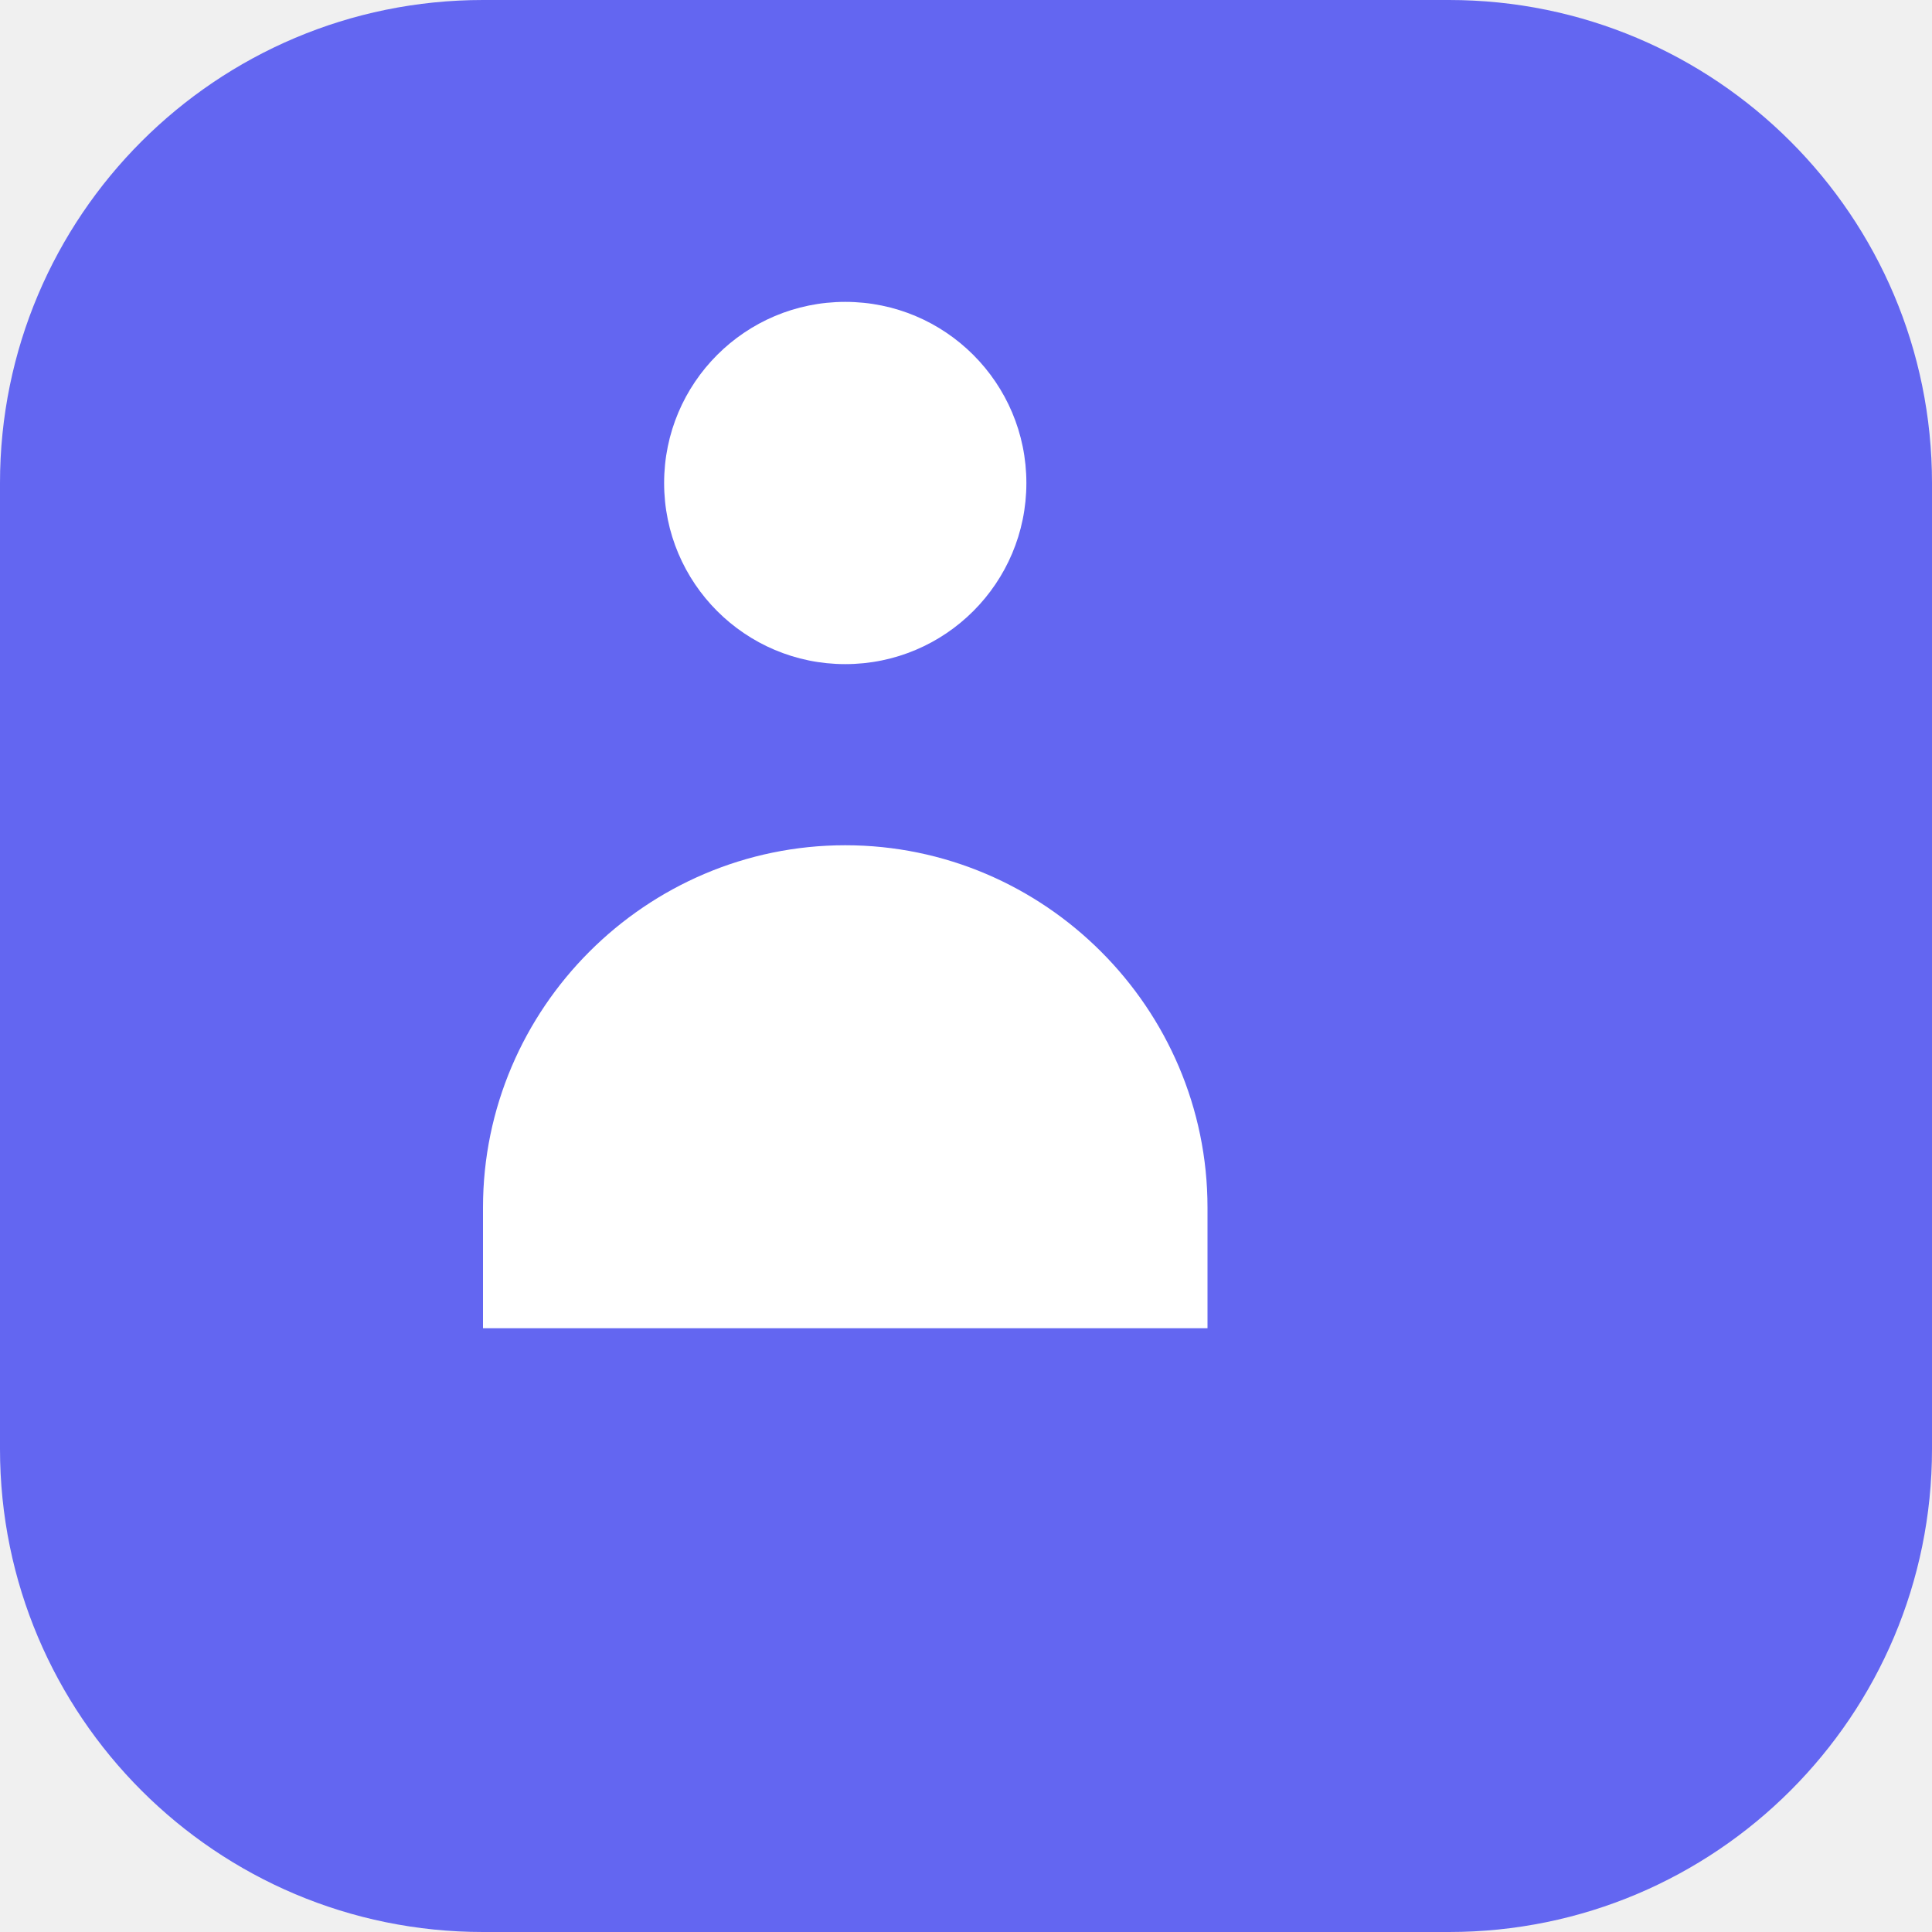
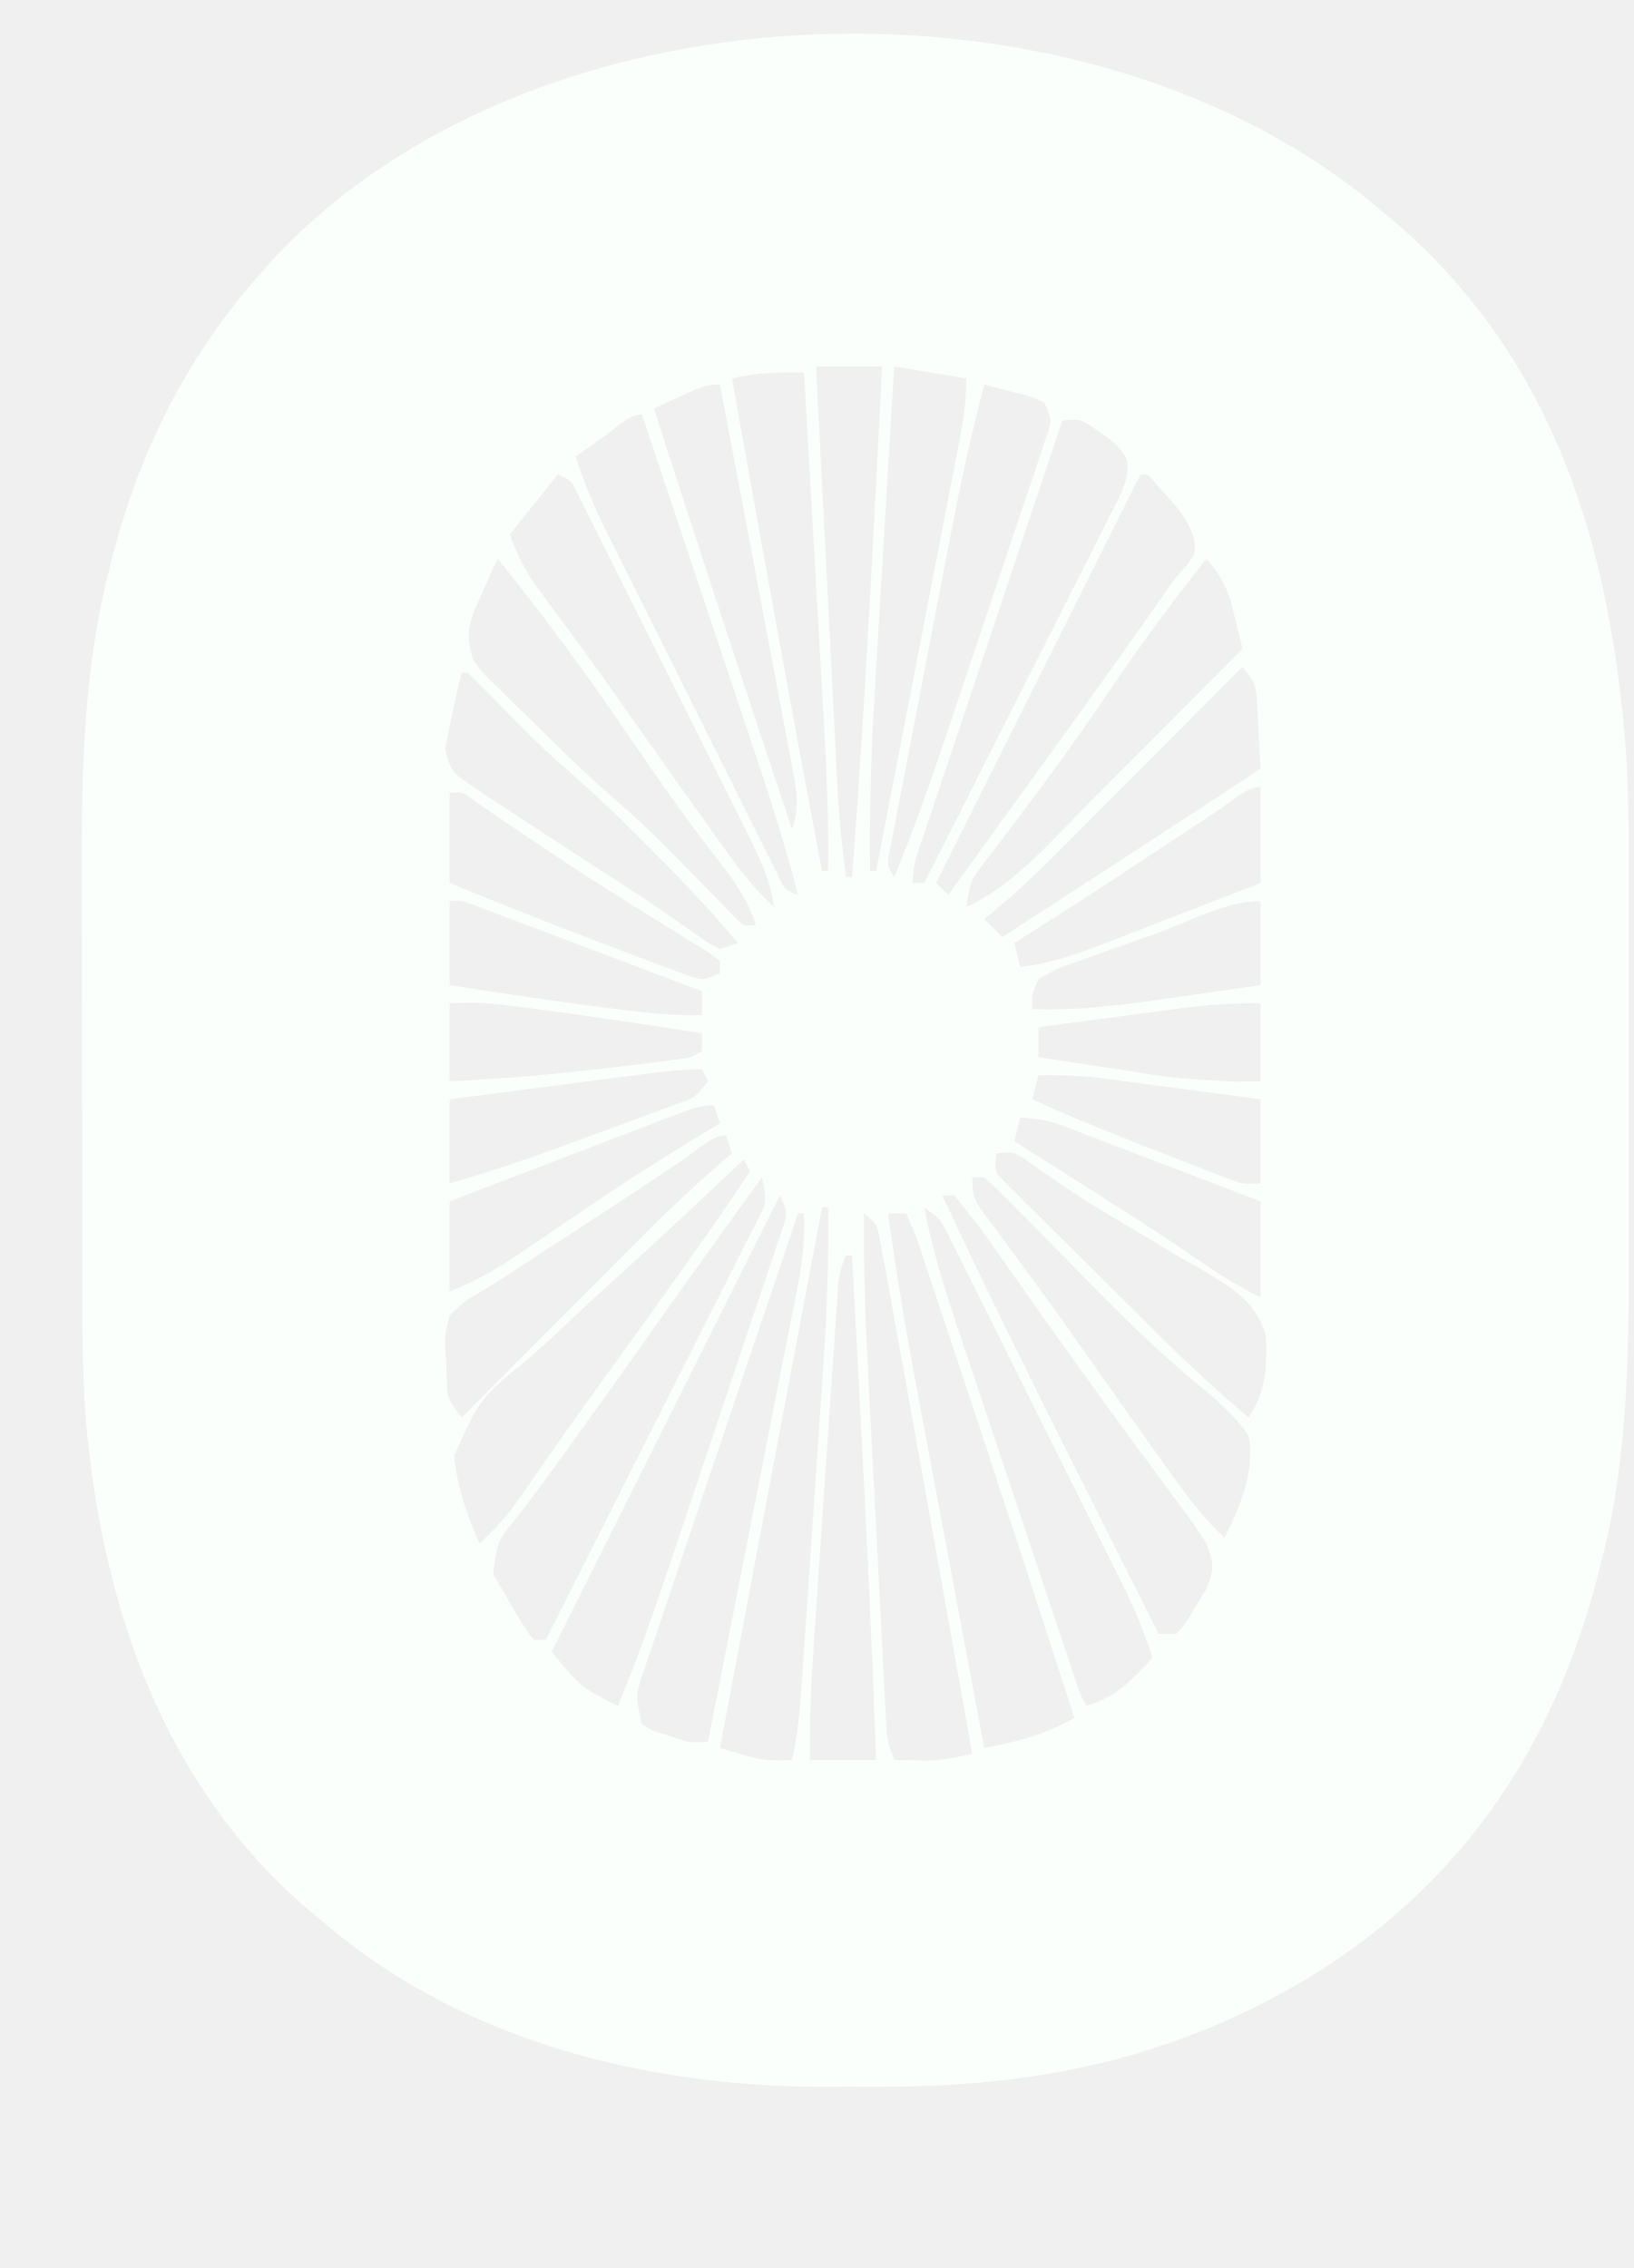
- <svg xmlns="http://www.w3.org/2000/svg" viewBox="0 0 32 32" fill="none">
-   <rect width="32" height="32" rx="8" fill="#6366f1" />
-   <path fill="#fff" d="M8 20c0-3.3 2.7-6 6-6s6 2.7 6 6v2H8v-2zm6-9a3 3 0 100-6 3 3 0 000 6z" />
+ <svg xmlns="http://www.w3.org/2000/svg" version="1.1" viewBox="867.156 0 271.982 377.569" style="max-height: 500px" width="271.982" height="377.569">
+   <path transform="translate(1097,35)" fill="#FAFFFB" d="M0 0 C0.798 0.665 1.596 1.33 2.418 2.016 C29.082 25 38.212 56.139 40.819 90.127 C41.36 98.719 41.285 107.329 41.266 115.934 C41.267 118.07 41.269 120.207 41.271 122.344 C41.274 126.787 41.27 131.23 41.261 135.673 C41.249 141.301 41.256 146.929 41.268 152.557 C41.275 156.96 41.273 161.362 41.268 165.764 C41.266 167.837 41.268 169.909 41.273 171.981 C41.304 189.534 41.248 207.792 36.75 224.875 C36.426 226.159 36.426 226.159 36.095 227.469 C28.499 256.538 12.932 279.442 -13.212 294.957 C-21.454 299.766 -29.595 303.429 -38.688 306.25 C-39.428 306.484 -40.168 306.718 -40.93 306.96 C-55.331 311.165 -70.112 312.507 -85.052 312.391 C-87.5 312.375 -89.947 312.391 -92.395 312.41 C-122.135 312.45 -153.049 304.767 -176 285 C-176.866 284.282 -177.732 283.564 -178.625 282.824 C-202.677 262.182 -212.815 232.342 -215.54 201.549 C-216.292 191.349 -216.164 181.124 -216.168 170.902 C-216.171 168.66 -216.175 166.417 -216.178 164.174 C-216.184 159.486 -216.186 154.799 -216.185 150.112 C-216.185 144.16 -216.199 138.209 -216.216 132.258 C-216.227 127.627 -216.229 122.997 -216.229 118.366 C-216.23 116.175 -216.234 113.984 -216.242 111.792 C-216.298 94.531 -216.062 77.01 -211.75 60.188 C-211.534 59.32 -211.318 58.452 -211.095 57.558 C-206.462 39.667 -198.401 23.77 -186 10 C-185.314 9.232 -184.628 8.463 -183.922 7.672 C-139.601 -39.276 -48.403 -41.412 0 0 Z M-94 26 C-93.499 35.902 -92.995 45.803 -92.487 55.704 C-92.251 60.302 -92.017 64.9 -91.784 69.499 C-91.56 73.94 -91.333 78.382 -91.104 82.823 C-91.017 84.513 -90.931 86.204 -90.847 87.894 C-90.727 90.271 -90.604 92.647 -90.481 95.023 C-90.43 96.06 -90.43 96.06 -90.378 97.118 C-90.13 101.787 -89.621 106.37 -89 111 C-88.67 111 -88.34 111 -88 111 C-85.83 82.698 -84.476 54.345 -83 26 C-86.63 26 -90.26 26 -94 26 Z M-81 26 C-81.527 34.737 -82.049 43.475 -82.565 52.212 C-82.804 56.271 -83.046 60.33 -83.291 64.388 C-83.528 68.317 -83.761 72.247 -83.991 76.176 C-84.079 77.663 -84.168 79.149 -84.259 80.636 C-84.858 90.439 -85.112 100.176 -85 110 C-84.67 110 -84.34 110 -84 110 C-82.04 99.9 -80.084 89.799 -78.133 79.697 C-77.227 75.007 -76.319 70.317 -75.409 65.627 C-74.53 61.102 -73.655 56.576 -72.783 52.05 C-72.449 50.322 -72.114 48.595 -71.778 46.868 C-71.307 44.451 -70.842 42.033 -70.377 39.614 C-70.237 38.899 -70.096 38.184 -69.952 37.448 C-69.333 34.203 -69 31.323 -69 28 C-74.94 27.01 -74.94 27.01 -81 26 Z M-108 28 C-103.103 55.353 -98.194 82.702 -93 110 C-92.67 110 -92.34 110 -92 110 C-91.842 100.699 -92.34 91.455 -92.875 82.176 C-92.965 80.577 -93.055 78.979 -93.144 77.38 C-93.378 73.209 -93.616 69.039 -93.854 64.868 C-94.098 60.598 -94.338 56.327 -94.578 52.057 C-95.049 43.704 -95.523 35.352 -96 27 C-100.165 26.961 -103.942 27.016 -108 28 Z M-66 29 C-68.443 38.254 -70.373 47.581 -72.172 56.977 C-72.461 58.479 -72.751 59.982 -73.041 61.484 C-73.641 64.605 -74.239 67.727 -74.835 70.848 C-75.601 74.853 -76.376 78.856 -77.153 82.859 C-77.751 85.948 -78.343 89.039 -78.933 92.129 C-79.217 93.607 -79.502 95.085 -79.79 96.562 C-80.189 98.614 -80.579 100.667 -80.968 102.721 C-81.192 103.889 -81.416 105.056 -81.647 106.259 C-82.254 108.958 -82.254 108.958 -81 111 C-77.523 102.699 -74.62 94.22 -71.762 85.691 C-71.521 84.976 -71.281 84.261 -71.034 83.524 C-69.767 79.754 -68.504 75.984 -67.244 72.212 C-65.943 68.32 -64.631 64.432 -63.316 60.544 C-62.304 57.545 -61.299 54.542 -60.297 51.539 C-59.817 50.103 -59.333 48.668 -58.846 47.234 C-58.17 45.239 -57.505 43.24 -56.843 41.24 C-56.462 40.105 -56.081 38.969 -55.688 37.799 C-54.722 34.944 -54.722 34.944 -56 32 C-58.329 30.973 -58.329 30.973 -61.062 30.312 C-62.708 29.875 -64.354 29.438 -66 29 Z M-116.625 31 C-117.851 31.557 -117.851 31.557 -119.102 32.125 C-119.728 32.414 -120.355 32.703 -121 33 C-113.457 56.375 -105.813 79.713 -98 103 C-96.611 99.156 -97.333 96.076 -98.08 92.12 C-98.206 91.437 -98.333 90.753 -98.464 90.049 C-98.883 87.797 -99.315 85.547 -99.746 83.297 C-100.04 81.733 -100.333 80.17 -100.625 78.606 C-101.395 74.494 -102.175 70.385 -102.958 66.276 C-103.755 62.081 -104.542 57.884 -105.33 53.688 C-106.877 45.457 -108.435 37.228 -110 29 C-112.605 29 -114.26 29.919 -116.625 31 Z M-129.062 37.5 C-129.982 38.15 -130.901 38.799 -131.848 39.469 C-132.558 39.974 -133.268 40.479 -134 41 C-132.617 45.468 -130.859 49.539 -128.775 53.724 C-128.456 54.367 -128.137 55.01 -127.809 55.672 C-126.762 57.78 -125.709 59.884 -124.656 61.988 C-123.924 63.457 -123.192 64.926 -122.46 66.395 C-120.929 69.463 -119.395 72.53 -117.86 75.596 C-115.889 79.531 -113.928 83.471 -111.969 87.413 C-110.461 90.442 -108.948 93.469 -107.434 96.495 C-106.708 97.947 -105.984 99.4 -105.262 100.855 C-104.255 102.88 -103.241 104.902 -102.225 106.923 C-101.649 108.075 -101.073 109.227 -100.48 110.415 C-99.259 113.101 -99.259 113.101 -97 114 C-99.348 104.8 -102.304 95.827 -105.324 86.832 C-105.836 85.301 -106.347 83.77 -106.858 82.238 C-108.192 78.244 -109.53 74.251 -110.868 70.259 C-112.238 66.17 -113.604 62.08 -114.971 57.99 C-117.644 49.992 -120.321 41.996 -123 34 C-125.151 34 -127.406 36.326 -129.062 37.5 Z M-53 35 C-56.263 44.743 -59.523 54.487 -62.779 64.233 C-64.291 68.758 -65.803 73.282 -67.319 77.806 C-68.78 82.168 -70.239 86.532 -71.695 90.897 C-72.253 92.564 -72.811 94.232 -73.37 95.899 C-74.151 98.228 -74.929 100.558 -75.705 102.888 C-76.056 103.929 -76.056 103.929 -76.413 104.992 C-77.602 108.422 -77.602 108.422 -78 112 C-77.34 112 -76.68 112 -76 112 C-71.536 103.21 -67.084 94.414 -62.649 85.609 C-60.589 81.521 -58.525 77.435 -56.451 73.354 C-54.45 69.418 -52.461 65.475 -50.479 61.528 C-49.721 60.022 -48.958 58.518 -48.191 57.016 C-47.119 54.915 -46.061 52.807 -45.008 50.696 C-44.686 50.075 -44.365 49.453 -44.033 48.813 C-42.792 46.294 -41.953 44.509 -42.217 41.674 C-43.233 39.501 -44.402 38.598 -46.375 37.25 C-46.981 36.822 -47.587 36.394 -48.211 35.953 C-50.103 34.765 -50.103 34.765 -53 35 Z M-137 44 C-139.64 47.3 -142.28 50.6 -145 54 C-143.536 57.661 -142.602 59.824 -140.383 62.828 C-139.865 63.536 -139.346 64.245 -138.812 64.975 C-138.256 65.725 -137.699 66.476 -137.125 67.25 C-135.939 68.869 -134.754 70.489 -133.57 72.109 C-132.971 72.927 -132.372 73.745 -131.755 74.588 C-129.129 78.197 -126.563 81.847 -124 85.5 C-119.69 91.621 -115.361 97.728 -111 103.812 C-110.46 104.572 -109.92 105.331 -109.363 106.113 C-106.79 109.691 -104.267 113.008 -101 116 C-101.632 111.681 -103.168 108.285 -105.111 104.39 C-105.43 103.747 -105.749 103.104 -106.077 102.442 C-107.127 100.328 -108.186 98.219 -109.246 96.109 C-109.98 94.639 -110.714 93.169 -111.447 91.699 C-112.982 88.624 -114.522 85.551 -116.065 82.479 C-118.045 78.537 -120.014 74.589 -121.98 70.639 C-123.491 67.605 -125.008 64.574 -126.527 61.544 C-127.256 60.089 -127.983 58.633 -128.708 57.176 C-129.719 55.145 -130.738 53.119 -131.76 51.093 C-132.338 49.938 -132.917 48.782 -133.513 47.592 C-134.74 44.899 -134.74 44.899 -137 44 Z M-40 44 C-51.22 66.44 -62.44 88.88 -74 112 C-73.34 112.66 -72.68 113.32 -72 114 C-71.674 113.549 -71.349 113.098 -71.013 112.633 C-70.022 111.261 -69.03 109.888 -68.039 108.515 C-66.872 106.899 -65.704 105.283 -64.537 103.666 C-61.582 99.574 -58.626 95.482 -55.664 91.395 C-49.678 83.128 -43.735 74.833 -37.869 66.48 C-37.404 65.819 -36.94 65.158 -36.461 64.477 C-36.034 63.862 -35.607 63.247 -35.167 62.614 C-34 61 -34 61 -32.102 58.836 C-30.774 57.002 -30.774 57.002 -31.094 54.52 C-32.134 51.628 -33.427 49.944 -35.5 47.688 C-36.129 46.99 -36.758 46.293 -37.406 45.574 C-38.745 43.883 -38.745 43.883 -40 44 Z M-147 58 C-147.87 59.888 -148.721 61.786 -149.562 63.688 C-150.038 64.743 -150.514 65.799 -151.004 66.887 C-152.111 70.347 -152.083 71.59 -151 75 C-149.182 77.384 -149.182 77.384 -146.809 79.617 C-145.514 80.899 -145.514 80.899 -144.193 82.207 C-143.284 83.087 -142.374 83.968 -141.438 84.875 C-140.555 85.748 -139.673 86.62 -138.764 87.52 C-134.901 91.317 -131.01 95.043 -126.902 98.574 C-121.567 103.165 -116.732 108.257 -111.828 113.299 C-110.741 114.402 -110.741 114.402 -109.633 115.527 C-108.657 116.529 -108.657 116.529 -107.661 117.551 C-106.116 119.219 -106.116 119.219 -104 119 C-105.555 114.216 -108.263 110.784 -111.312 106.875 C-115.909 100.875 -120.274 94.766 -124.5 88.5 C-131.584 78.021 -139.049 67.84 -147 58 Z M-29 58 C-34.764 65.247 -40.192 72.64 -45.375 80.312 C-50.485 87.875 -55.812 95.225 -61.344 102.484 C-62.23 103.656 -63.115 104.828 -64 106 C-64.48 106.627 -64.959 107.254 -65.453 107.9 C-68.301 111.547 -68.301 111.547 -69 116 C-61.012 112.359 -54.882 105.024 -48.781 98.879 C-47.666 97.762 -47.666 97.762 -46.529 96.622 C-44.183 94.271 -41.842 91.917 -39.5 89.562 C-37.899 87.956 -36.297 86.35 -34.695 84.744 C-30.794 80.832 -26.896 76.917 -23 73 C-23.426 71.247 -23.866 69.498 -24.312 67.75 C-24.556 66.775 -24.8 65.801 -25.051 64.797 C-25.997 62.01 -27.107 60.227 -29 58 Z M-23 76 C-23.45 76.452 -23.9 76.905 -24.364 77.371 C-29.066 82.095 -33.771 86.815 -38.479 91.533 C-40.233 93.293 -41.987 95.053 -43.739 96.815 C-46.264 99.352 -48.792 101.885 -51.32 104.418 C-52.099 105.201 -52.877 105.985 -53.679 106.792 C-57.637 110.751 -61.626 114.505 -66 118 C-65.01 118.99 -64.02 119.98 -63 121 C-48.625 111.73 -34.31 102.369 -20 93 C-20.114 90.729 -20.242 88.458 -20.375 86.188 C-20.479 84.291 -20.479 84.291 -20.586 82.355 C-20.761 78.872 -20.761 78.872 -23 76 Z M-153 77 C-153.758 79.985 -154.401 82.979 -155 86 C-155.371 87.794 -155.371 87.794 -155.75 89.625 C-154.84 93.718 -154.05 93.993 -150.664 96.246 C-149.301 97.162 -149.301 97.162 -147.91 98.096 C-146.95 98.724 -145.989 99.353 -145 100 C-144.081 100.608 -143.162 101.216 -142.215 101.842 C-139.359 103.719 -136.494 105.581 -133.625 107.438 C-122.173 114.852 -122.173 114.852 -117.945 117.785 C-116.891 118.516 -115.836 119.247 -114.75 120 C-113.879 120.619 -113.007 121.237 -112.109 121.875 C-111.413 122.246 -110.717 122.618 -110 123 C-109.01 122.67 -108.02 122.34 -107 122 C-111.686 116.371 -116.685 111.164 -121.875 106 C-122.639 105.232 -123.404 104.463 -124.191 103.672 C-128.366 99.504 -132.632 95.526 -137.103 91.679 C-140.189 88.947 -143.058 86.01 -145.938 83.062 C-147.938 81.017 -149.953 78.999 -152 77 C-152.33 77 -152.66 77 -153 77 Z M-27.055 99.91 C-27.979 100.518 -27.979 100.518 -28.922 101.138 C-30.908 102.444 -32.891 103.753 -34.875 105.062 C-37.455 106.763 -40.036 108.462 -42.617 110.16 C-43.244 110.573 -43.872 110.986 -44.518 111.411 C-49.976 114.998 -55.475 118.517 -61 122 C-60.67 123.32 -60.34 124.64 -60 126 C-54.976 125.364 -50.655 123.891 -45.977 122.059 C-45.23 121.771 -44.484 121.484 -43.715 121.188 C-41.35 120.277 -38.987 119.357 -36.625 118.438 C-35.015 117.815 -33.404 117.193 -31.793 116.572 C-27.859 115.055 -23.93 113.527 -20 112 C-20 106.72 -20 101.44 -20 96 C-22.386 96 -25.062 98.591 -27.055 99.91 Z M-155 97 C-155 101.95 -155 106.9 -155 112 C-144.369 116.336 -133.701 120.565 -122.938 124.562 C-121.52 125.1 -121.52 125.1 -120.074 125.648 C-119.192 125.972 -118.311 126.296 -117.402 126.629 C-116.624 126.918 -115.845 127.208 -115.043 127.506 C-112.82 128.235 -112.82 128.235 -110 127 C-110 126.34 -110 125.68 -110 125 C-111.856 123.546 -111.856 123.546 -114.285 122.094 C-115.202 121.519 -116.118 120.945 -117.062 120.353 C-118.052 119.742 -119.043 119.13 -120.062 118.5 C-122.085 117.233 -124.108 115.965 -126.129 114.695 C-127.128 114.069 -128.127 113.443 -129.157 112.798 C-132.978 110.382 -136.748 107.896 -140.5 105.375 C-141.079 104.986 -141.658 104.598 -142.254 104.197 C-144.942 102.39 -147.619 100.571 -150.281 98.727 C-152.745 96.821 -152.745 96.821 -155 97 Z M-97 104 C-96 106 -96 106 -96 106 Z M-155 115 C-155 119.62 -155 124.24 -155 129 C-145.203 130.52 -135.408 132.016 -125.562 133.188 C-124.872 133.271 -124.182 133.355 -123.471 133.441 C-119.962 133.846 -116.532 134.088 -113 134 C-113 132.68 -113 131.36 -113 130 C-118.658 127.86 -124.318 125.723 -129.98 123.591 C-131.907 122.865 -133.833 122.137 -135.759 121.409 C-138.523 120.363 -141.289 119.322 -144.055 118.281 C-144.919 117.953 -145.784 117.625 -146.675 117.287 C-147.475 116.987 -148.276 116.686 -149.101 116.377 C-149.807 116.11 -150.513 115.844 -151.241 115.569 C-153.009 114.897 -153.009 114.897 -155 115 Z M-37.05 120.28 C-38.724 120.884 -40.401 121.481 -42.081 122.069 C-44.5 122.916 -46.909 123.789 -49.316 124.668 C-50.071 124.927 -50.825 125.185 -51.602 125.451 C-53.958 126.281 -53.958 126.281 -57 128 C-58.106 130.587 -58.106 130.587 -58 133 C-49.839 133.287 -41.999 132.177 -33.938 131 C-32.581 130.807 -31.225 130.614 -29.869 130.422 C-26.579 129.953 -23.289 129.477 -20 129 C-20 124.38 -20 119.76 -20 115 C-25.551 115 -31.843 118.385 -37.05 120.28 Z M-155 132 C-155 136.29 -155 140.58 -155 145 C-145.315 144.587 -135.745 143.695 -126.125 142.5 C-125.061 142.369 -123.997 142.239 -122.9 142.104 C-121.905 141.977 -120.909 141.85 -119.883 141.719 C-118.543 141.548 -118.543 141.548 -117.176 141.373 C-114.962 141.102 -114.962 141.102 -113 140 C-113 139.01 -113 138.02 -113 137 C-122.613 135.523 -132.227 134.049 -141.875 132.812 C-143.11 132.654 -144.345 132.495 -145.617 132.332 C-149.429 131.902 -149.429 131.902 -155 132 Z M-33.367 132.875 C-34.047 132.964 -34.726 133.053 -35.427 133.144 C-37.577 133.426 -39.726 133.713 -41.875 134 C-43.341 134.193 -44.807 134.386 -46.273 134.578 C-49.849 135.048 -53.425 135.523 -57 136 C-57 137.65 -57 139.3 -57 141 C-53.834 141.481 -50.667 141.959 -47.5 142.438 C-46.613 142.572 -45.726 142.707 -44.812 142.846 C-34.455 144.529 -34.455 144.529 -24 145.062 C-22.68 145.042 -21.36 145.021 -20 145 C-20 140.71 -20 136.42 -20 132 C-24.654 132 -28.786 132.269 -33.367 132.875 Z M-124.824 144.094 C-126.116 144.26 -126.116 144.26 -127.435 144.43 C-130.186 144.785 -132.937 145.142 -135.688 145.5 C-137.553 145.741 -139.418 145.982 -141.283 146.223 C-145.856 146.813 -150.428 147.406 -155 148 C-155 152.62 -155 157.24 -155 162 C-146.715 159.657 -138.685 156.776 -130.629 153.757 C-128.413 152.928 -126.194 152.112 -123.975 151.295 C-122.565 150.769 -121.155 150.242 -119.746 149.715 C-119.083 149.472 -118.419 149.229 -117.736 148.979 C-114.189 147.816 -114.189 147.816 -112 145 C-112.495 144.01 -112.495 144.01 -113 143 C-116.989 143 -120.876 143.578 -124.824 144.094 Z M-57 144 C-57.33 145.32 -57.66 146.64 -58 148 C-50.656 151.383 -43.168 154.344 -35.625 157.25 C-34.451 157.709 -33.276 158.168 -32.066 158.641 C-30.944 159.074 -29.821 159.507 -28.664 159.953 C-27.648 160.347 -26.632 160.74 -25.584 161.146 C-22.979 162.157 -22.979 162.157 -20 162 C-20 157.38 -20 152.76 -20 148 C-24.305 147.427 -28.609 146.856 -32.915 146.291 C-34.378 146.098 -35.84 145.904 -37.303 145.709 C-39.412 145.427 -41.522 145.151 -43.633 144.875 C-44.9 144.707 -46.167 144.54 -47.473 144.367 C-50.683 144.033 -53.776 143.931 -57 144 Z M-117.083 150.469 C-117.923 150.789 -118.764 151.109 -119.63 151.439 C-120.539 151.789 -121.447 152.139 -122.383 152.5 C-123.312 152.855 -124.242 153.21 -125.199 153.576 C-128.176 154.714 -131.15 155.857 -134.125 157 C-136.139 157.771 -138.154 158.542 -140.168 159.312 C-145.113 161.205 -150.057 163.101 -155 165 C-155 169.95 -155 174.9 -155 180 C-150.78 178.312 -147.774 176.664 -144.062 174.148 C-143.501 173.771 -142.94 173.393 -142.361 173.004 C-140.571 171.799 -138.785 170.587 -137 169.375 C-134.669 167.796 -132.336 166.22 -130 164.648 C-129.427 164.263 -128.854 163.877 -128.263 163.479 C-122.282 159.478 -116.159 155.72 -110 152 C-110.495 150.515 -110.495 150.515 -111 149 C-113.365 149 -114.872 149.622 -117.083 150.469 Z M-60 151 C-60.33 152.32 -60.66 153.64 -61 155 C-60.412 155.372 -59.824 155.743 -59.219 156.126 C-38.154 169.458 -38.154 169.458 -28.57 175.978 C-25.759 177.881 -23.051 179.474 -20 181 C-20 175.72 -20 170.44 -20 165 C-25.212 163 -30.426 161.006 -35.643 159.019 C-37.418 158.341 -39.192 157.662 -40.966 156.981 C-43.513 156.004 -46.063 155.033 -48.613 154.062 C-49.407 153.756 -50.201 153.45 -51.019 153.135 C-55.387 151.477 -55.387 151.477 -60 151 Z M-116.125 158.062 C-124.015 163.373 -131.982 168.563 -139.965 173.733 C-141.819 174.937 -143.668 176.15 -145.51 177.372 C-147.056 178.383 -148.625 179.362 -150.222 180.29 C-152.413 181.549 -152.413 181.549 -155 184 C-155.917 187.723 -155.917 187.723 -155.562 191.688 C-155.548 192.364 -155.533 193.04 -155.518 193.736 C-155.404 197.822 -155.404 197.822 -153 201 C-152.554 200.552 -152.108 200.104 -151.649 199.642 C-146.98 194.951 -142.307 190.263 -137.631 185.576 C-135.891 183.831 -134.151 182.084 -132.412 180.336 C-129.902 177.814 -127.389 175.295 -124.875 172.777 C-124.107 172.004 -123.339 171.231 -122.548 170.434 C-117.864 165.75 -113.047 161.291 -108 157 C-108.495 155.515 -108.495 155.515 -109 154 C-111.395 154 -114.14 156.717 -116.125 158.062 Z M-64 157 C-64.305 159.942 -64.305 159.942 -62.763 161.604 C-61.893 162.469 -61.893 162.469 -61.006 163.351 C-60.351 164.008 -59.696 164.666 -59.021 165.344 C-57.943 166.404 -57.943 166.404 -56.844 167.484 C-56.108 168.218 -55.372 168.952 -54.614 169.708 C-53.051 171.265 -51.484 172.818 -49.913 174.368 C-47.531 176.72 -45.159 179.081 -42.789 181.445 C-41.266 182.959 -39.743 184.472 -38.219 185.984 C-37.516 186.683 -36.814 187.381 -36.09 188.1 C-31.543 192.583 -26.853 196.85 -22 201 C-19.071 196.607 -18.993 192.845 -19.076 187.632 C-20.591 181.677 -24.741 179.398 -29.723 176.406 C-31.064 175.644 -32.407 174.884 -33.75 174.125 C-35.048 173.346 -36.344 172.562 -37.637 171.773 C-40.178 170.229 -42.734 168.714 -45.303 167.216 C-49.895 164.509 -54.254 161.49 -58.618 158.429 C-60.966 156.743 -60.966 156.743 -64 157 Z M-106 158 C-107.432 159.348 -107.432 159.348 -108.894 160.723 C-110.236 161.985 -111.579 163.246 -112.922 164.508 C-113.64 165.183 -114.357 165.858 -115.097 166.554 C-119.538 170.724 -124.023 174.838 -128.551 178.914 C-131.434 181.53 -134.27 184.195 -137.099 186.87 C-138.55 188.223 -140.021 189.556 -141.509 190.87 C-150.004 197.796 -150.004 197.796 -154.23 207.362 C-153.781 212.598 -152.113 217.221 -150 222 C-147.559 219.635 -145.375 217.318 -143.441 214.523 C-142.98 213.862 -142.518 213.201 -142.043 212.52 C-141.554 211.812 -141.066 211.104 -140.562 210.375 C-139.492 208.841 -138.42 207.307 -137.348 205.773 C-136.796 204.984 -136.245 204.195 -135.676 203.382 C-132.987 199.561 -130.244 195.781 -127.5 192 C-123.111 185.941 -118.754 179.861 -114.438 173.75 C-113.949 173.059 -113.46 172.368 -112.957 171.656 C-110.245 167.808 -107.593 163.929 -105 160 C-105.495 159.01 -105.495 159.01 -106 158 Z M-103 161 C-109.882 170.487 -116.726 179.998 -123.467 189.586 C-126.652 194.109 -129.869 198.608 -133.113 203.089 C-134.232 204.636 -135.349 206.185 -136.463 207.735 C-138.747 210.912 -141.043 214.056 -143.445 217.145 C-147.128 221.637 -147.128 221.637 -147.75 227.125 C-147.173 228.074 -146.595 229.023 -146 230 C-145.404 231.06 -145.404 231.06 -144.797 232.141 C-143.61 234.186 -142.469 236.145 -141 238 C-140.34 238 -139.68 238 -139 238 C-134.147 228.409 -129.304 218.813 -124.476 209.21 C-122.233 204.752 -119.987 200.295 -117.733 195.843 C-115.558 191.548 -113.394 187.249 -111.236 182.946 C-110.41 181.303 -109.58 179.661 -108.747 178.022 C-107.583 175.73 -106.431 173.433 -105.283 171.134 C-104.933 170.452 -104.584 169.771 -104.224 169.069 C-102.19 165.195 -102.19 165.195 -103 161 Z M-68 161 C-68 164.399 -67.538 164.995 -65.578 167.633 C-64.791 168.705 -64.791 168.705 -63.988 169.799 C-63.128 170.95 -63.128 170.95 -62.25 172.125 C-61.046 173.762 -59.843 175.4 -58.641 177.039 C-58.029 177.87 -57.417 178.7 -56.787 179.556 C-54.144 183.171 -51.57 186.833 -49 190.5 C-44.69 196.621 -40.361 202.728 -36 208.812 C-35.46 209.572 -34.92 210.331 -34.363 211.113 C-31.79 214.691 -29.267 218.008 -26 221 C-23.326 215.653 -20.933 210.06 -22 204 C-24.511 200.395 -27.628 197.785 -31 195 C-39.48 187.978 -47.047 179.995 -54.753 172.151 C-56.558 170.316 -58.368 168.488 -60.18 166.66 C-60.735 166.092 -61.29 165.523 -61.862 164.937 C-63.204 163.586 -64.598 162.288 -66 161 C-66.66 161 -67.32 161 -68 161 Z M-100 164 C-112.54 189.08 -125.08 214.16 -138 240 C-133.169 245.865 -133.169 245.865 -127 249 C-123.326 240.281 -120.327 231.344 -117.324 222.379 C-117.062 221.597 -116.799 220.816 -116.529 220.011 C-115.146 215.891 -113.766 211.77 -112.389 207.649 C-110.967 203.393 -109.534 199.142 -108.098 194.891 C-106.993 191.614 -105.896 188.333 -104.802 185.052 C-104.276 183.482 -103.748 181.914 -103.217 180.346 C-102.478 178.164 -101.751 175.978 -101.026 173.791 C-100.61 172.549 -100.193 171.307 -99.764 170.027 C-98.706 166.983 -98.706 166.983 -100 164 Z M-73 164 C-65.897 179.25 -58.411 194.302 -50.866 209.337 C-49.295 212.468 -47.727 215.6 -46.158 218.732 C-43.108 224.823 -40.055 230.912 -37 237 C-36.01 237 -35.02 237 -34 237 C-32.253 234.956 -32.253 234.956 -30.75 232.312 C-29.938 231.007 -29.938 231.007 -29.109 229.676 C-27.733 226.356 -27.71 225.352 -29 222 C-30.757 219.149 -32.739 216.489 -34.75 213.812 C-35.942 212.195 -37.133 210.578 -38.324 208.961 C-38.936 208.137 -39.547 207.313 -40.177 206.464 C-43.003 202.644 -45.783 198.791 -48.562 194.938 C-49.094 194.203 -49.625 193.468 -50.173 192.711 C-54.515 186.7 -58.796 180.647 -63.043 174.568 C-66.825 169.132 -66.825 169.132 -71 164 C-71.66 164 -72.32 164 -73 164 Z M-96 165 C-95 167 -95 167 -95 167 Z M-93 166 C-98.61 195.7 -104.22 225.4 -110 256 C-102.728 258.162 -102.728 258.162 -98 258 C-97.084 253.95 -96.711 249.986 -96.427 245.846 C-96.379 245.144 -96.33 244.442 -96.279 243.72 C-96.119 241.407 -95.964 239.094 -95.809 236.781 C-95.698 235.16 -95.587 233.54 -95.477 231.919 C-95.245 228.52 -95.016 225.12 -94.788 221.721 C-94.499 217.398 -94.202 213.076 -93.904 208.754 C-93.673 205.403 -93.447 202.052 -93.222 198.7 C-93.114 197.109 -93.006 195.517 -92.895 193.926 C-92.252 184.601 -91.844 175.354 -92 166 C-92.33 166 -92.66 166 -93 166 Z M-76 166 C-74.324 174.772 -71.429 183.113 -68.59 191.559 C-68.057 193.155 -67.524 194.752 -66.991 196.348 C-65.88 199.677 -64.766 203.004 -63.65 206.331 C-62.218 210.599 -60.791 214.869 -59.366 219.139 C-58.269 222.428 -57.169 225.716 -56.069 229.004 C-55.542 230.579 -55.016 232.154 -54.489 233.73 C-53.756 235.922 -53.021 238.114 -52.285 240.306 C-51.867 241.554 -51.449 242.801 -51.018 244.087 C-50.107 246.892 -50.107 246.892 -49 249 C-43.991 247.527 -41.482 244.725 -38 241 C-39.394 236.483 -41.2 232.308 -43.316 228.093 C-43.645 227.43 -43.974 226.768 -44.312 226.085 C-45.392 223.913 -46.477 221.743 -47.562 219.574 C-48.317 218.061 -49.072 216.547 -49.826 215.033 C-51.404 211.871 -52.985 208.71 -54.567 205.55 C-56.599 201.493 -58.621 197.432 -60.64 193.37 C-62.194 190.247 -63.753 187.128 -65.314 184.01 C-66.062 182.513 -66.809 181.015 -67.553 179.516 C-68.591 177.428 -69.636 175.344 -70.684 173.26 C-70.991 172.638 -71.299 172.015 -71.616 171.373 C-73.161 168.087 -73.161 168.087 -76 166 Z M-97 167 C-100.55 177.488 -104.089 187.979 -107.613 198.476 C-109.25 203.35 -110.89 208.222 -112.54 213.091 C-114.131 217.789 -115.712 222.49 -117.286 227.194 C-117.889 228.989 -118.495 230.783 -119.105 232.576 C-119.958 235.084 -120.798 237.597 -121.635 240.11 C-122.019 241.225 -122.019 241.225 -122.411 242.362 C-124.096 247.199 -124.096 247.199 -123 252 C-121.259 253.134 -121.259 253.134 -119.125 253.75 C-118.077 254.114 -118.077 254.114 -117.008 254.484 C-114.861 255.124 -114.861 255.124 -112 255 C-110.504 247.409 -109.008 239.819 -107.513 232.228 C-106.819 228.701 -106.124 225.173 -105.429 221.646 C-103.85 213.639 -102.277 205.63 -100.71 197.62 C-100.051 194.258 -99.384 190.897 -98.717 187.537 C-98.347 185.653 -97.978 183.77 -97.609 181.887 C-97.443 181.058 -97.276 180.229 -97.104 179.375 C-96.29 175.181 -95.823 171.298 -96 167 C-96.33 167 -96.66 167 -97 167 Z M-86 167 C-86.148 177.009 -85.683 186.955 -85.16 196.945 C-85.073 198.65 -84.985 200.354 -84.898 202.059 C-84.716 205.604 -84.532 209.149 -84.346 212.693 C-84.108 217.242 -83.876 221.79 -83.647 226.339 C-83.469 229.846 -83.287 233.353 -83.104 236.859 C-83.016 238.538 -82.931 240.217 -82.847 241.895 C-82.729 244.229 -82.606 246.562 -82.481 248.895 C-82.447 249.589 -82.413 250.283 -82.378 250.998 C-82.206 254.621 -82.206 254.621 -81 258 C-79.175 258.031 -79.175 258.031 -77.312 258.062 C-76.628 258.074 -75.944 258.086 -75.238 258.098 C-72.745 257.989 -70.439 257.51 -68 257 C-71.115 239.46 -74.244 221.922 -77.392 204.388 C-77.939 201.338 -78.485 198.289 -79.03 195.239 C-79.723 191.369 -80.424 187.5 -81.133 183.632 C-81.493 181.661 -81.846 179.688 -82.198 177.715 C-82.411 176.564 -82.624 175.413 -82.844 174.227 C-83.021 173.253 -83.198 172.279 -83.381 171.276 C-83.846 168.823 -83.846 168.823 -86 167 Z M-82 167 C-80.587 177.665 -78.737 188.206 -76.742 198.773 C-76.431 200.435 -76.12 202.096 -75.809 203.758 C-75 208.082 -74.187 212.405 -73.373 216.728 C-72.539 221.16 -71.709 225.592 -70.879 230.023 C-69.256 238.683 -67.629 247.342 -66 256 C-60.554 254.971 -55.882 253.754 -51 251 C-57.63 230.404 -64.351 209.84 -71.188 189.312 C-71.521 188.31 -71.854 187.308 -72.197 186.276 C-73.144 183.429 -74.093 180.584 -75.043 177.738 C-75.328 176.882 -75.613 176.025 -75.906 175.142 C-77.262 170.995 -77.262 170.995 -79 167 C-79.99 167 -80.98 167 -82 167 Z M-89 174 C-90.443 176.885 -90.352 179.567 -90.573 182.785 C-90.621 183.483 -90.67 184.181 -90.721 184.9 C-90.882 187.216 -91.037 189.532 -91.191 191.848 C-91.302 193.46 -91.412 195.072 -91.523 196.684 C-91.756 200.071 -91.985 203.458 -92.212 206.845 C-92.501 211.167 -92.798 215.489 -93.096 219.81 C-93.326 223.145 -93.552 226.48 -93.778 229.815 C-93.886 231.407 -93.995 232.998 -94.105 234.59 C-94.641 242.4 -95.15 250.166 -95 258 C-91.37 258 -87.74 258 -84 258 C-84.671 239.114 -85.565 220.246 -86.562 201.375 C-86.703 198.699 -86.843 196.023 -86.982 193.348 C-87.32 186.898 -87.659 180.449 -88 174 C-88.33 174 -88.66 174 -89 174 Z" />
+   <path transform="translate(569,14)" fill="#FAFFFB" d="M0 0 C19.847 -0.068 39.694 -0.123 59.54 -0.155 C68.758 -0.171 77.975 -0.192 87.193 -0.226 C95.236 -0.256 103.28 -0.276 111.324 -0.282 C115.574 -0.286 119.824 -0.295 124.074 -0.317 C166.21 -0.528 166.21 -0.528 186.625 5.625 C187.902 6.002 187.902 6.002 189.205 6.387 C203.522 10.828 216.572 17.245 228 27 C228.892 27.754 229.784 28.508 230.703 29.285 C255.556 50.976 265.92 80.867 269 113 C269.474 120.722 269.425 128.454 269.398 136.188 C269.4 138.349 269.403 140.511 269.407 142.673 C269.412 147.167 269.405 151.661 269.391 156.155 C269.374 161.853 269.384 167.55 269.402 173.248 C269.413 177.701 269.409 182.154 269.401 186.607 C269.399 188.705 269.402 190.804 269.409 192.902 C269.504 228.824 262.499 263.581 238 291 C237.462 291.62 236.925 292.24 236.371 292.879 C214.583 316.414 179.813 325.161 149 327 C143.986 327.129 138.975 327.127 133.96 327.114 C132.49 327.113 131.02 327.113 129.551 327.114 C125.599 327.114 121.647 327.108 117.696 327.101 C113.552 327.095 109.408 327.095 105.264 327.093 C97.434 327.09 89.604 327.082 81.774 327.072 C72.852 327.061 63.931 327.055 55.009 327.05 C36.673 327.04 18.336 327.022 0 327 C0 308.85 0 290.7 0 272 C14.19 272 28.38 272 43 272 C43 200.39 43 128.78 43 55 C28.81 55 14.62 55 0 55 C0 36.85 0 18.7 0 0 Z M105 56 C105 126.62 105 197.24 105 270 C150.85 271.773 150.85 271.773 188.957 252.27 C202.633 238.285 207.157 216.351 207.145 197.511 C207.149 196.703 207.152 195.896 207.155 195.064 C207.165 192.415 207.167 189.766 207.168 187.117 C207.171 185.256 207.175 183.396 207.178 181.535 C207.184 177.64 207.186 173.745 207.185 169.85 C207.185 164.894 207.199 159.939 207.216 154.983 C207.227 151.14 207.229 147.296 207.229 143.452 C207.23 141.627 207.234 139.802 207.242 137.977 C207.332 114.772 204.926 91.393 188.312 73.688 C165.625 52.369 133.993 56 105 56 Z" />
+   <path transform="translate(1,14)" fill="#FAFFFB" d="M0 0 C168.919 0 168.919 0 185.25 5.75 C185.995 6.007 186.739 6.265 187.507 6.53 C208.774 14.149 226.52 28.464 236.441 48.98 C246.659 72.557 248.039 102.185 238.75 126.312 C230.945 143.347 218.491 156.179 202 165 C200.018 165.72 198.023 166.405 196 167 C196 169.64 196 172.28 196 175 C196.617 175.026 197.235 175.052 197.871 175.078 C208.771 175.808 217.301 180.15 224.914 187.965 C234.064 198.731 235.161 211.625 235.114 225.168 C235.114 226.271 235.114 227.374 235.114 228.511 C235.113 232.141 235.106 235.772 235.098 239.402 C235.096 241.926 235.094 244.449 235.093 246.973 C235.09 252.926 235.082 258.879 235.072 264.832 C235.058 273.471 235.053 282.109 235.046 290.747 C235.037 302.831 235.017 314.916 235 327 C214.21 327 193.42 327 172 327 C171.986 319.464 171.972 311.928 171.957 304.164 C171.937 299.379 171.915 294.594 171.889 289.809 C171.846 282.22 171.809 274.631 171.804 267.042 C171.8 260.921 171.772 254.801 171.727 248.68 C171.714 246.349 171.709 244.019 171.714 241.688 C171.719 238.413 171.693 235.14 171.659 231.866 C171.668 230.91 171.677 229.955 171.686 228.971 C171.551 221.012 169.187 214.269 163.562 208.5 C157.706 205.072 152.389 204.698 145.782 204.681 C144.398 204.666 144.398 204.666 142.986 204.65 C140.014 204.62 137.042 204.603 134.07 204.586 C132.23 204.569 130.389 204.551 128.549 204.532 C121.741 204.469 114.933 204.423 108.125 204.375 C85.293 204.189 85.293 204.189 62 204 C62 244.59 62 285.18 62 327 C41.54 327 21.08 327 0 327 C0 219.09 0 111.18 0 0 Z M62 56 C62 86.03 62 116.06 62 147 C81.924 147.093 81.924 147.093 102.25 147.188 C108.508 147.228 108.508 147.228 114.892 147.27 C118.678 147.28 118.678 147.28 122.465 147.286 C124.133 147.291 125.8 147.301 127.468 147.317 C143.962 147.461 158.374 145.99 170.891 134.25 C179.938 124.6 182.684 112.073 182.285 99.074 C181.399 89.522 179.427 80.986 174 73 C173.443 72.134 172.886 71.267 172.312 70.375 C161.58 59.353 148.116 56.254 133.208 55.913 C128.678 55.872 124.148 55.887 119.617 55.902 C118.138 55.904 116.659 55.905 115.18 55.905 C109.745 55.911 104.31 55.925 98.875 55.938 C80.622 55.968 80.622 55.968 62 56 Z" />
+   <path transform="translate(260,14)" fill="#FAFFFB" d="M0 0 C23.1 0 46.2 0 70 0 C74.888 9.756 79.776 19.511 84.812 29.562 C86.331 32.59 87.849 35.617 89.413 38.737 C95.69 51.268 101.914 63.815 107.919 76.479 C113.529 88.276 119.413 99.937 125.271 111.612 C126.829 114.716 128.384 117.822 129.939 120.928 C132.957 126.953 135.978 132.977 139 139 C141.31 139 143.62 139 146 139 C148.222 134.58 150.442 130.159 152.659 125.737 C153.408 124.245 154.157 122.753 154.907 121.261 C159.458 112.211 163.913 103.122 168.262 93.973 C174.857 80.108 181.766 66.403 188.666 52.688 C190.321 49.397 191.974 46.105 193.625 42.812 C194.16 41.746 194.694 40.68 195.245 39.582 C199.403 31.261 203.441 22.887 207.399 14.47 C208.023 13.149 208.023 13.149 208.66 11.801 C209.196 10.659 209.196 10.659 209.742 9.493 C211.371 6.264 213.205 3.141 215 0 C237.77 0 260.54 0 284 0 C282.733 3.802 281.689 6.869 279.912 10.327 C279.504 11.126 279.096 11.925 278.676 12.748 C278.236 13.598 277.797 14.448 277.344 15.324 C276.651 16.676 276.651 16.676 275.944 18.054 C274.467 20.934 272.983 23.811 271.5 26.688 C270.533 28.571 269.567 30.454 268.602 32.338 C263.642 41.998 258.632 51.629 253.562 61.232 C249.884 68.204 246.267 75.207 242.667 82.22 C240.838 85.783 239.005 89.345 237.172 92.906 C236.63 93.959 236.63 93.959 236.077 95.033 C232.562 101.859 229.011 108.666 225.453 115.469 C221.489 123.052 217.554 130.649 213.625 138.25 C213.309 138.862 212.993 139.473 212.667 140.104 C212.351 140.715 212.035 141.327 211.709 141.958 C211.07 143.193 210.432 144.429 209.793 145.664 C209.477 146.276 209.16 146.888 208.834 147.519 C204.971 154.992 201.099 162.46 197.224 169.927 C194.511 175.155 191.8 180.384 189.098 185.617 C187.813 188.105 186.527 190.592 185.241 193.078 C184.336 194.83 183.432 196.582 182.529 198.334 C181.979 199.397 181.43 200.46 180.863 201.555 C180.382 202.488 179.9 203.421 179.404 204.382 C178 207 178 207 176.439 208.968 C174.241 213.599 174.561 218.06 174.568 223.124 C174.557 224.247 174.547 225.369 174.537 226.525 C174.507 230.232 174.497 233.938 174.488 237.645 C174.471 240.216 174.453 242.787 174.434 245.358 C174.391 251.432 174.362 257.505 174.339 263.579 C174.309 271.175 174.259 278.77 174.209 286.365 C174.12 299.91 174.061 313.455 174 327 C153.21 327 132.42 327 111 327 C111.102 319.107 111.204 311.214 111.309 303.082 C111.34 298.019 111.366 292.956 111.377 287.893 C111.394 279.892 111.426 271.894 111.559 263.894 C112.93 223.171 112.93 223.171 96.952 186.869 C93.409 181.662 90.745 176.004 87.938 170.375 C86.784 168.141 85.626 165.909 84.465 163.68 C80.976 156.954 77.488 150.227 74 143.5 C72.833 141.25 71.667 139 70.5 136.75 C35.5 69.25 35.5 69.25 33.749 65.874 C32.585 63.628 31.421 61.383 30.257 59.138 C27.301 53.439 24.347 47.74 21.395 42.039 C20.201 39.734 19.007 37.43 17.812 35.125 C17.237 34.015 16.662 32.904 16.07 31.76 C13.286 26.39 10.492 21.025 7.676 15.672 C7.16 14.691 6.644 13.71 6.112 12.699 C5.143 10.858 4.172 9.019 3.198 7.18 C2.775 6.376 2.351 5.571 1.914 4.742 C1.542 4.039 1.171 3.337 0.788 2.613 C0 1 0 1 0 0 Z" />
</svg>
